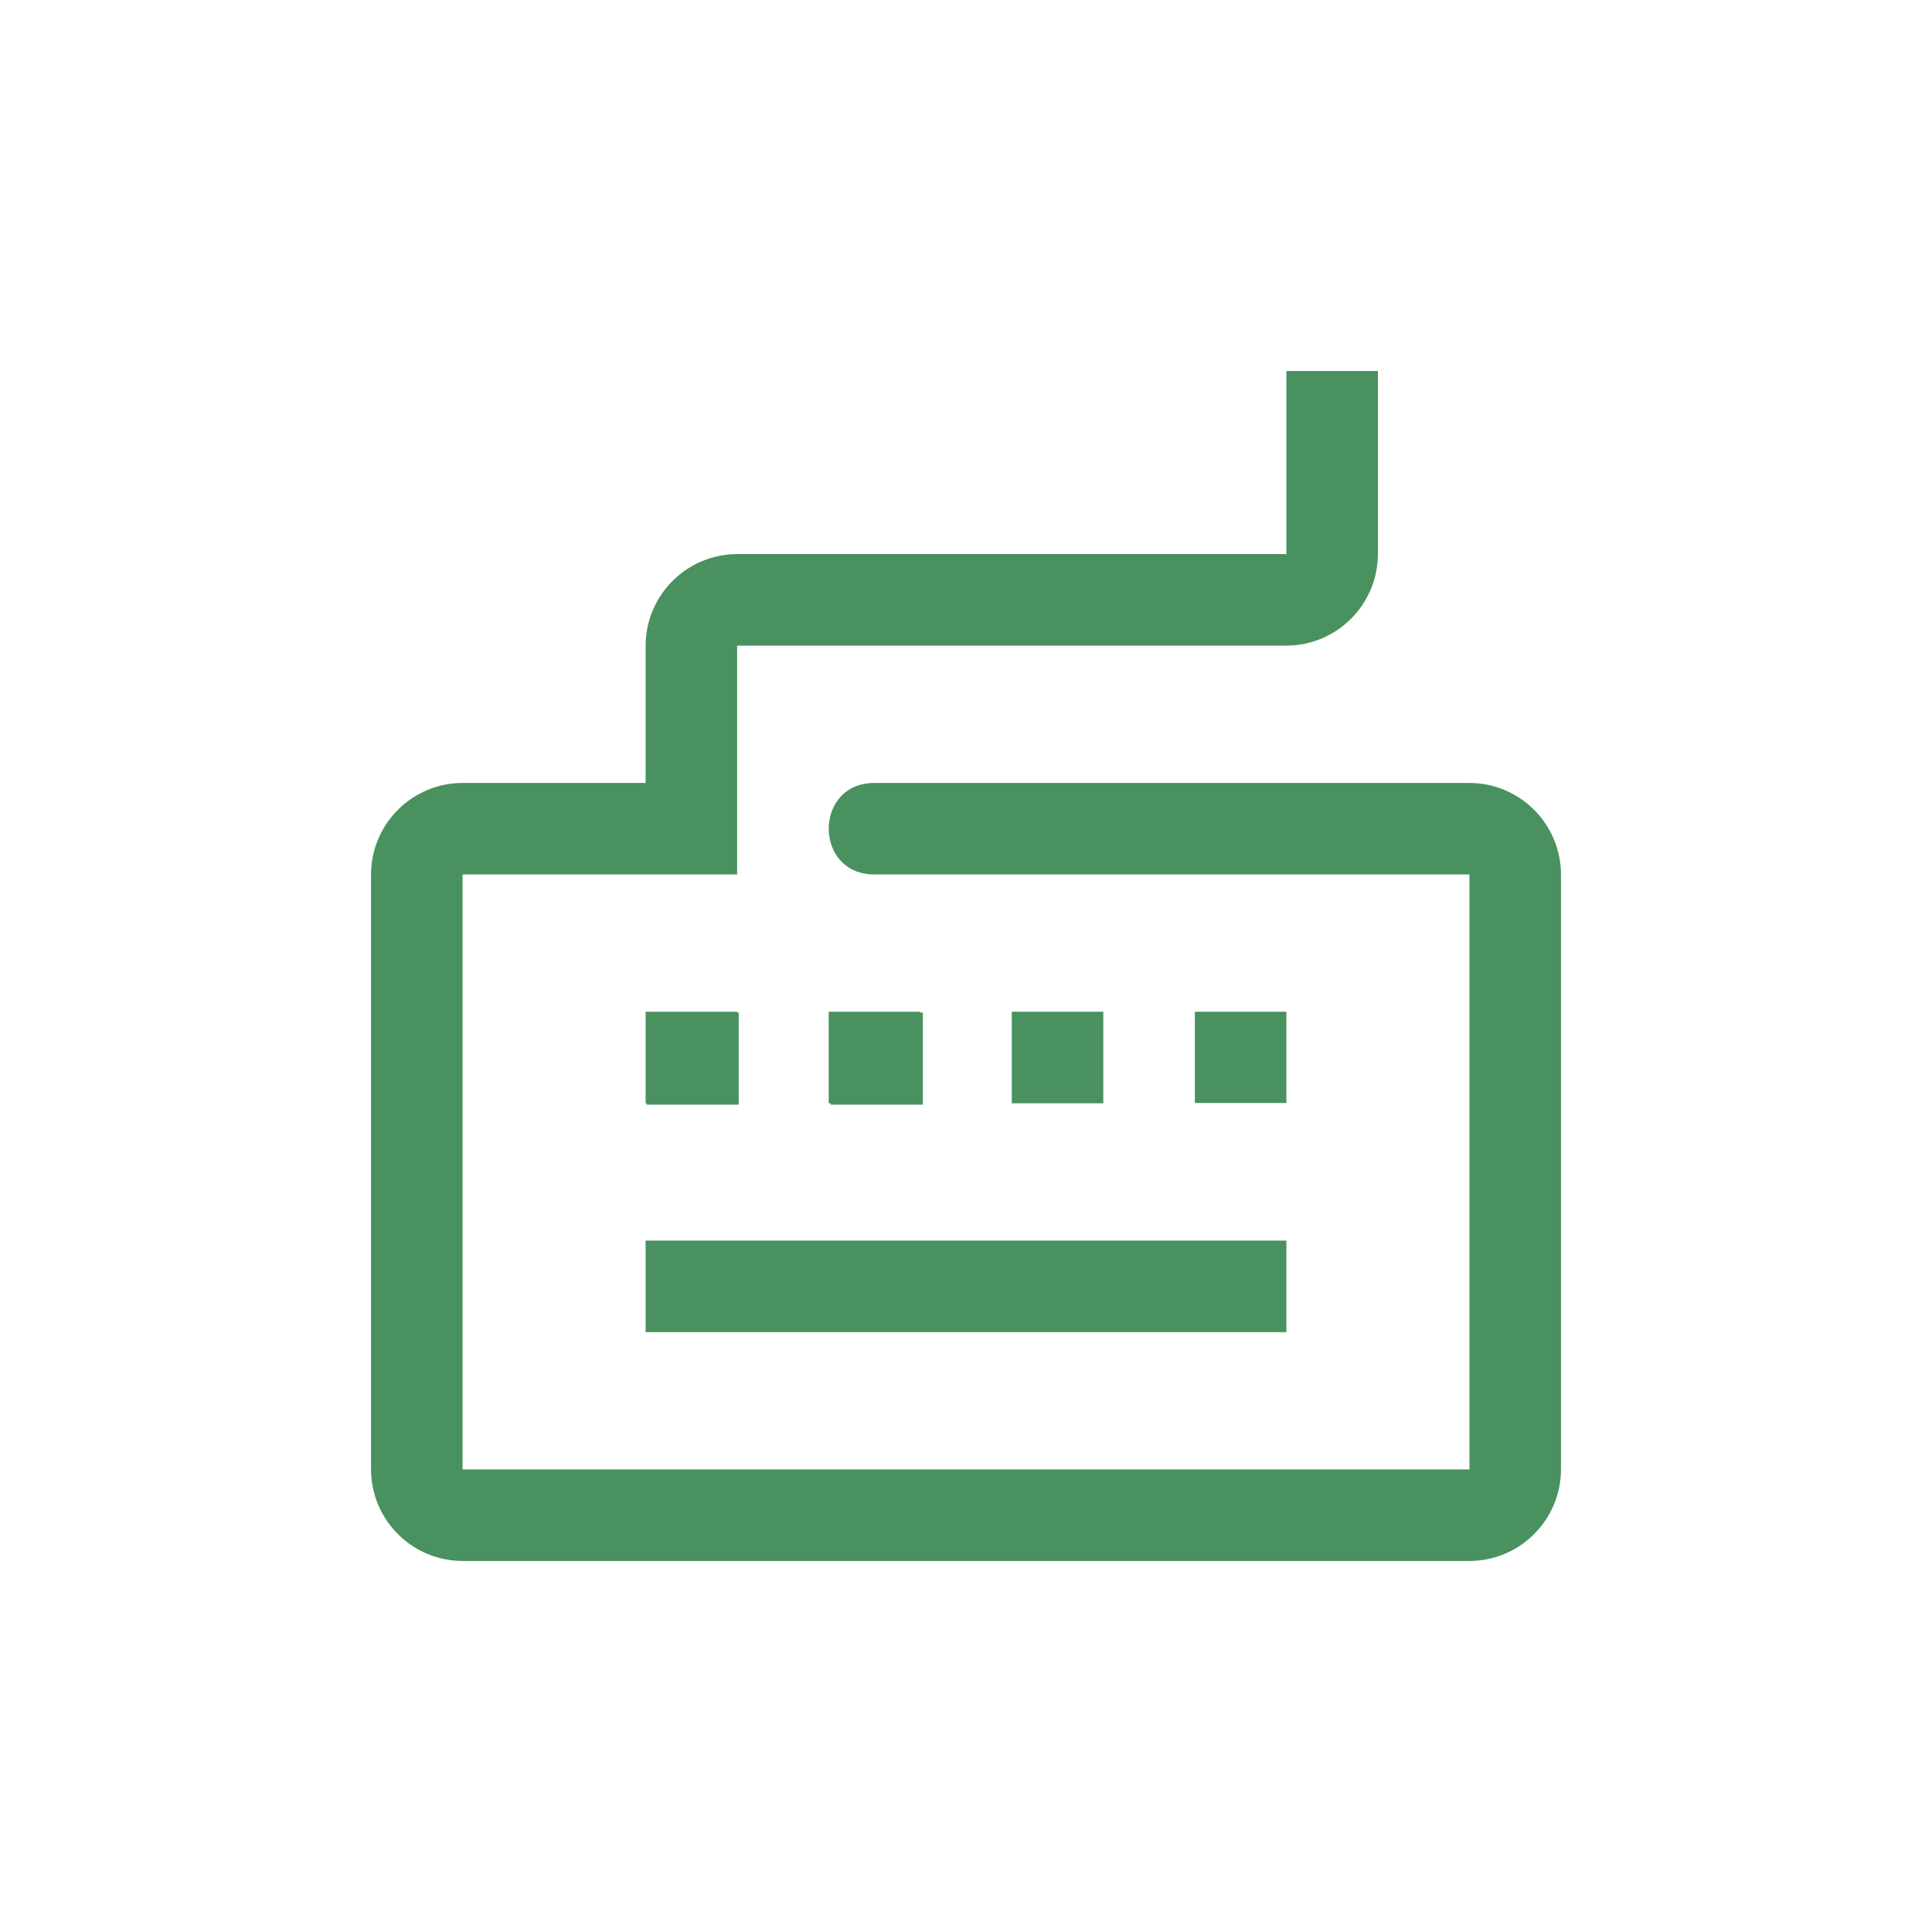
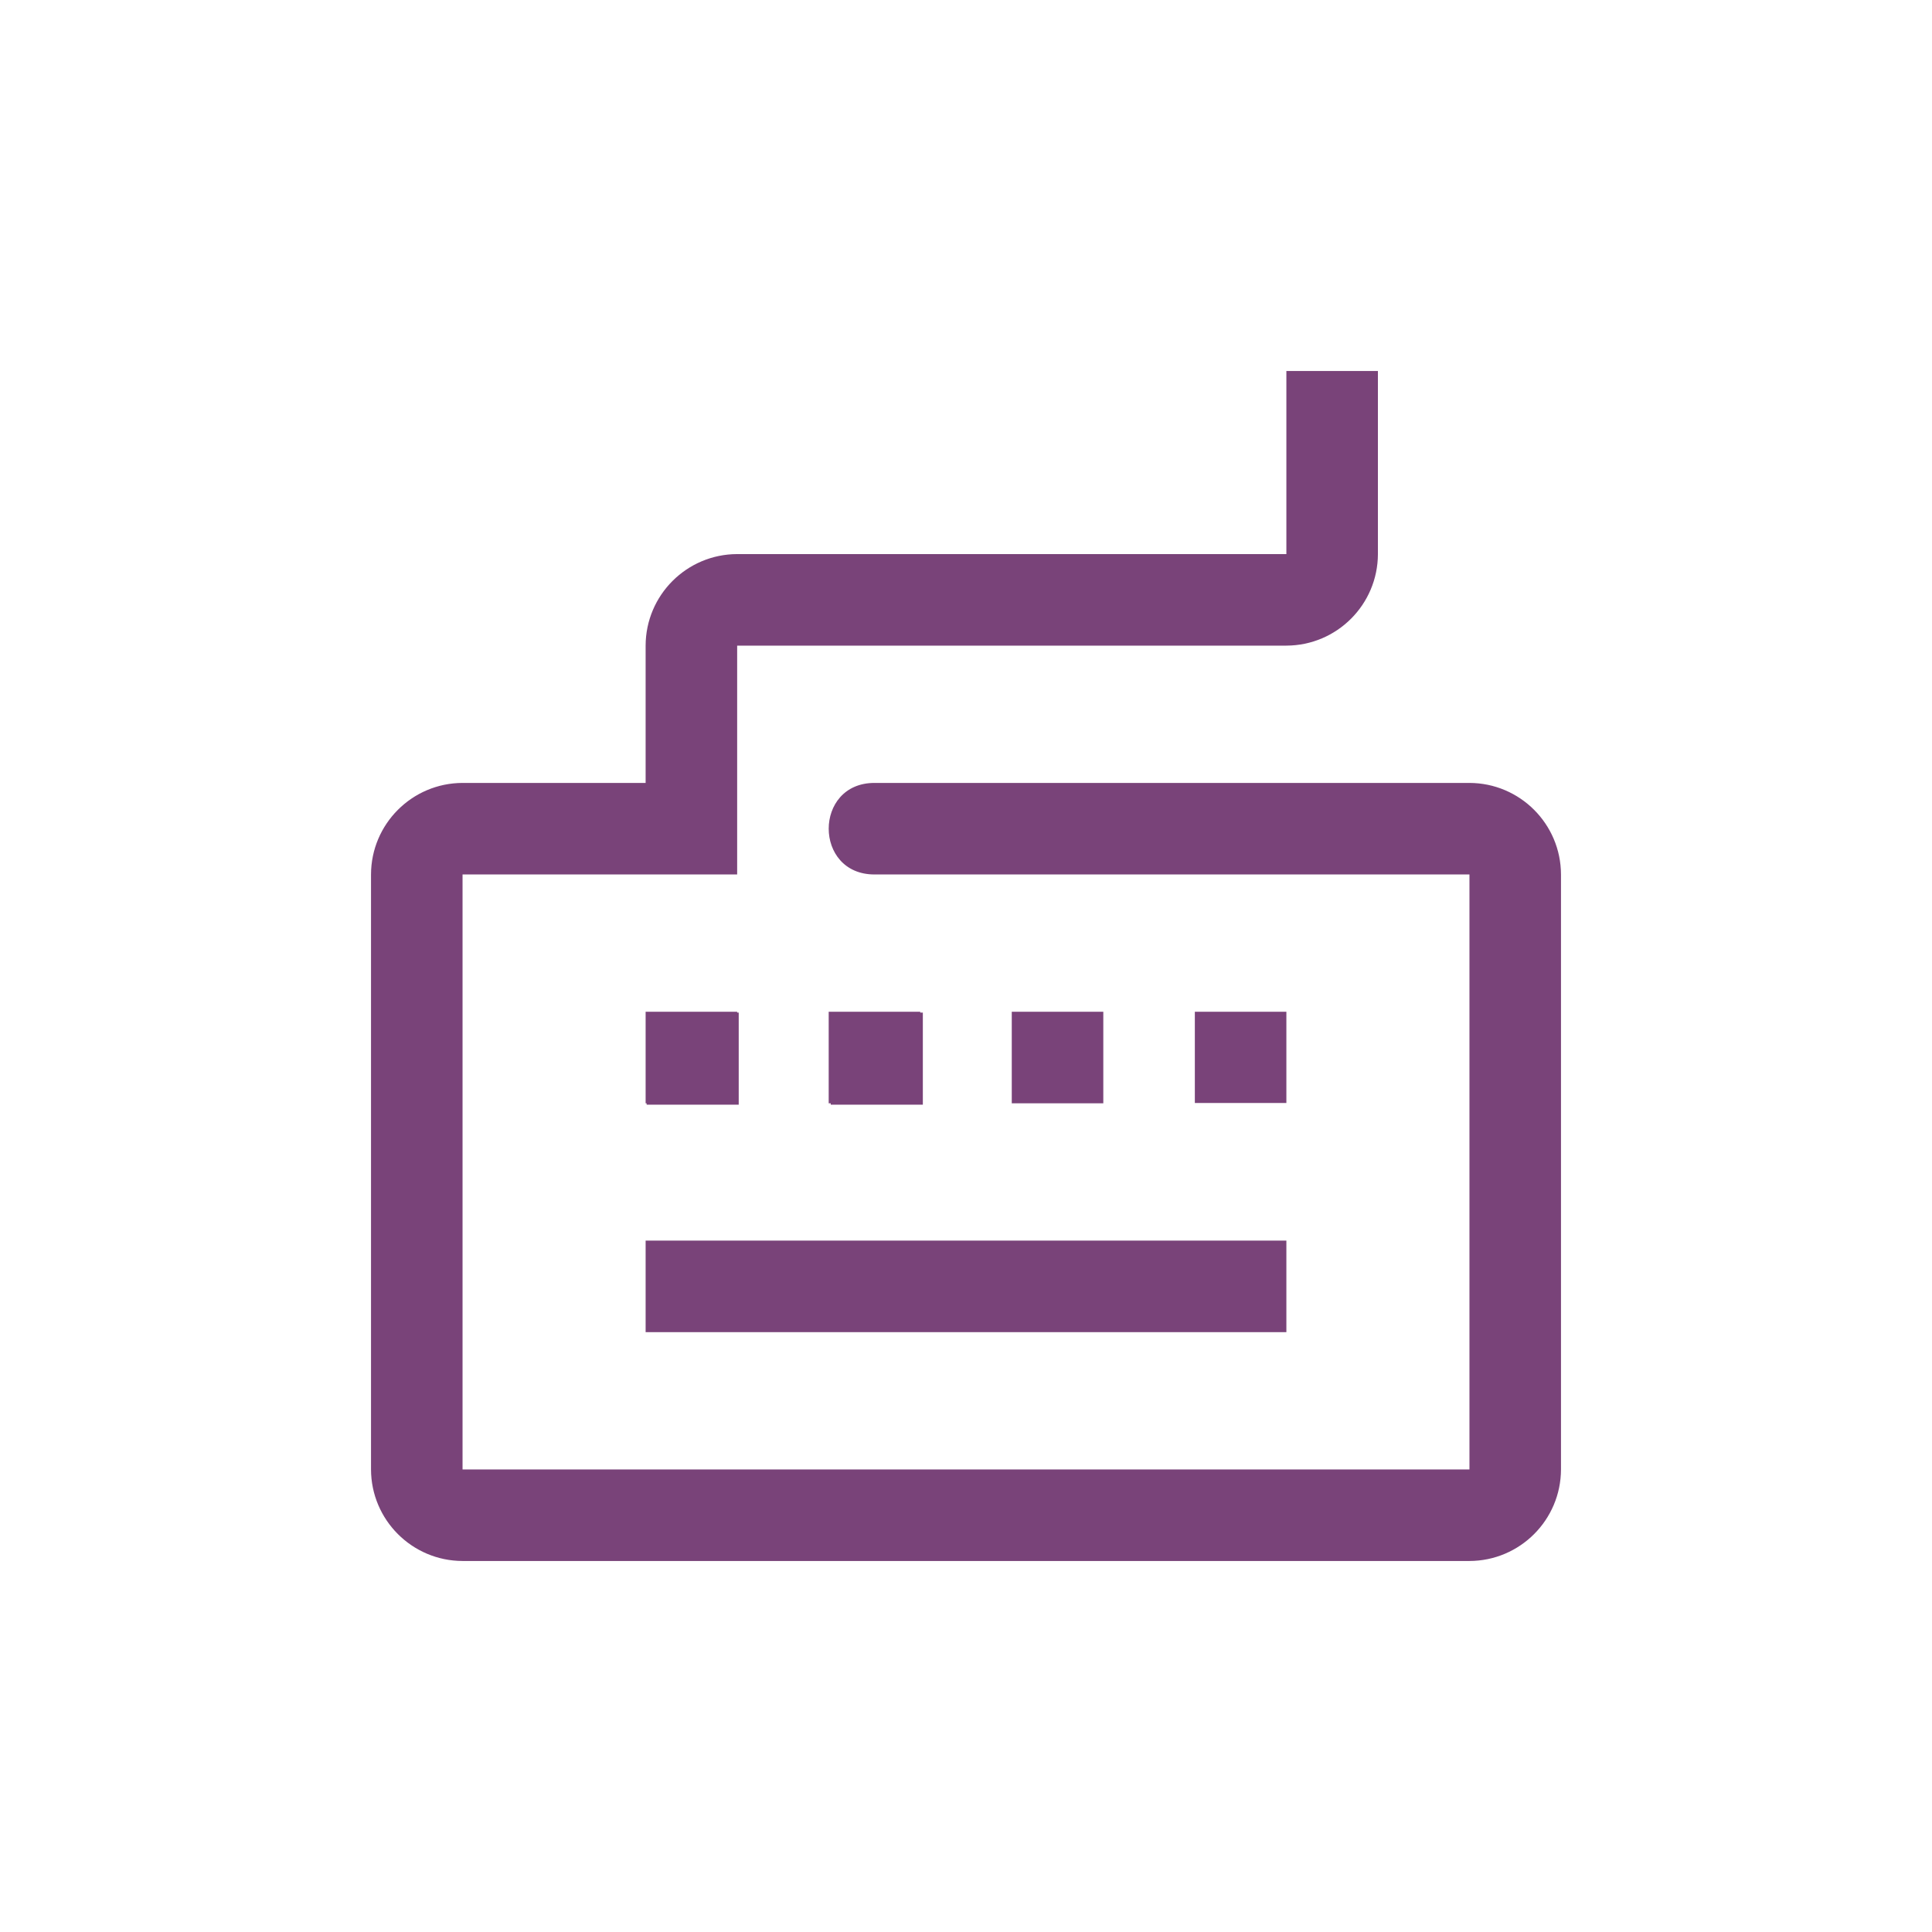
- <svg xmlns="http://www.w3.org/2000/svg" style="color:#49915F;" fill="currentColor" id="svg3" stroke="currentColor" stroke-width="0" version="1.1" viewBox="-4.8 -4.8 33.60 33.60" xml:space="preserve">
+ <svg xmlns="http://www.w3.org/2000/svg" style="color:#794379;" fill="currentColor" id="svg3" stroke="currentColor" stroke-width="0" version="1.1" viewBox="-4.8 -4.8 33.60 33.60" xml:space="preserve">
  <defs id="defs3" />
  <g id="SVGRepo_tracerCarrier" stroke="#CCCCCC" stroke-linecap="round" stroke-linejoin="round" stroke-width="0.624" />
  <path id="path1" style="fill:#000000" />
  <g id="g36" style="fill:currentColor" transform="matrix(0.3227027,0,0,0.3227027,0.8399725,0.6549319)">
    <g id="SVGRepo_bgCarrier" stroke-width="0" />
    <g id="SVGRepo_tracerCarrier-2" stroke-linecap="round" stroke-linejoin="round" />
    <g id="SVGRepo_iconCarrier-0">
      <g id="g14">
        <g id="g37" style="fill:currentColor" transform="matrix(2.466575,0,0,2.466575,2.517531,3.09094)">
          <g id="SVGRepo_bgCarrier-9" stroke-width="0" />
          <g id="SVGRepo_tracerCarrier-7" stroke-linecap="round" stroke-linejoin="round" />
          <g id="SVGRepo_iconCarrier">
            <g data-name="Group 715" id="Group_715" transform="translate(-100,-50)">
              <path d="m 112,64 v 2 h -2 v -2 z m 4,0 v 2 h -2 v -2 z m 4,0 v 1.993 h -2 V 64 Z m -14,0 h 2 v 2 h -2 z m 14,7 h -14 v -2 h 14 z m 4,5 h -22 c -1.103,-0.003 -1.997,-0.897 -2,-2 V 61 c 0.003,-1.103 0.897,-1.997 2,-2 h 4 v -3 c 0.003,-1.103 0.897,-1.997 2,-2 h 12 v -4 h 2 v 4 c -0.003,1.103 -0.897,1.997 -2,2 h -12 v 5 h -6 v 13 h 22 V 61 h -13 c -1.333,0 -1.333,-2 0,-2 h 13 c 1.103,0.003 1.997,0.897 2,2 v 13 c -0.003,1.103 -0.897,1.997 -2,2 z" data-name="Path 1500" fill="currentColor" id="Path_1500" />
            </g>
          </g>
          <path d="m 12.057,14.018 v 2.012 h -2.012 v -2.012 z m -6.035,0 h 2.012 v 2.012 H 6.022 Z" id="path1-3" style="fill:currentColor;stroke-width:0" />
        </g>
      </g>
    </g>
  </g>
</svg>
